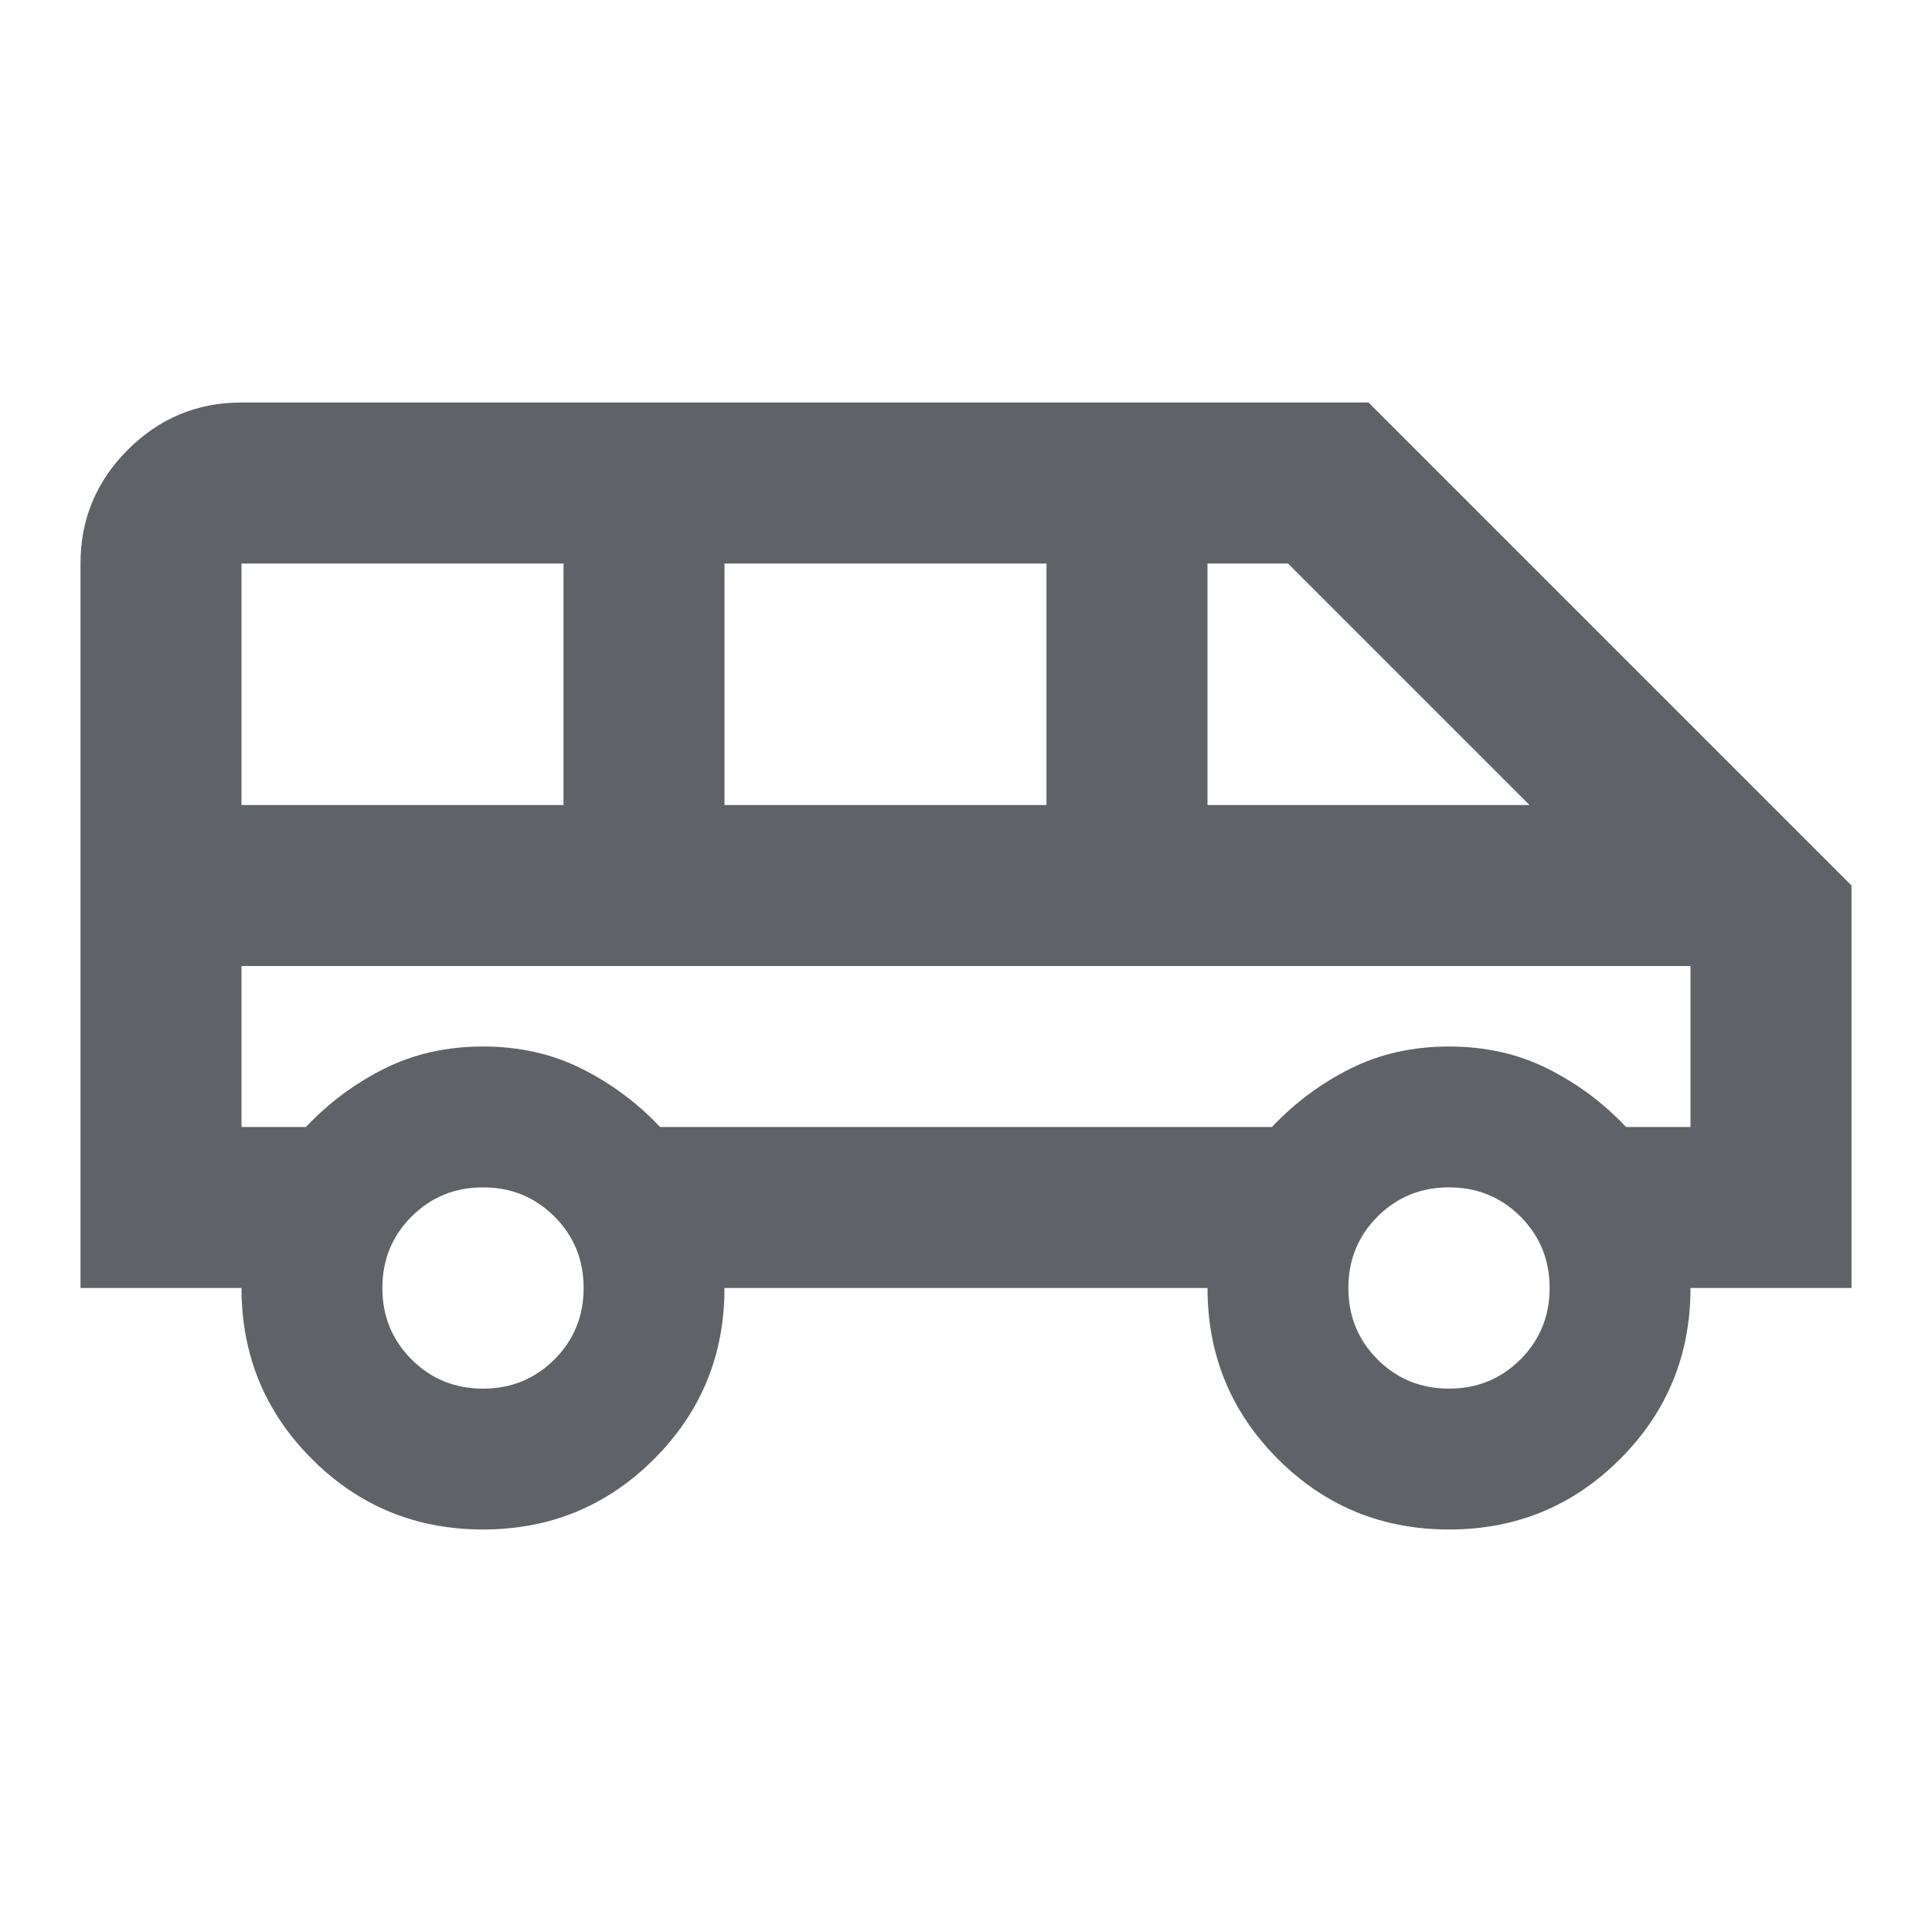
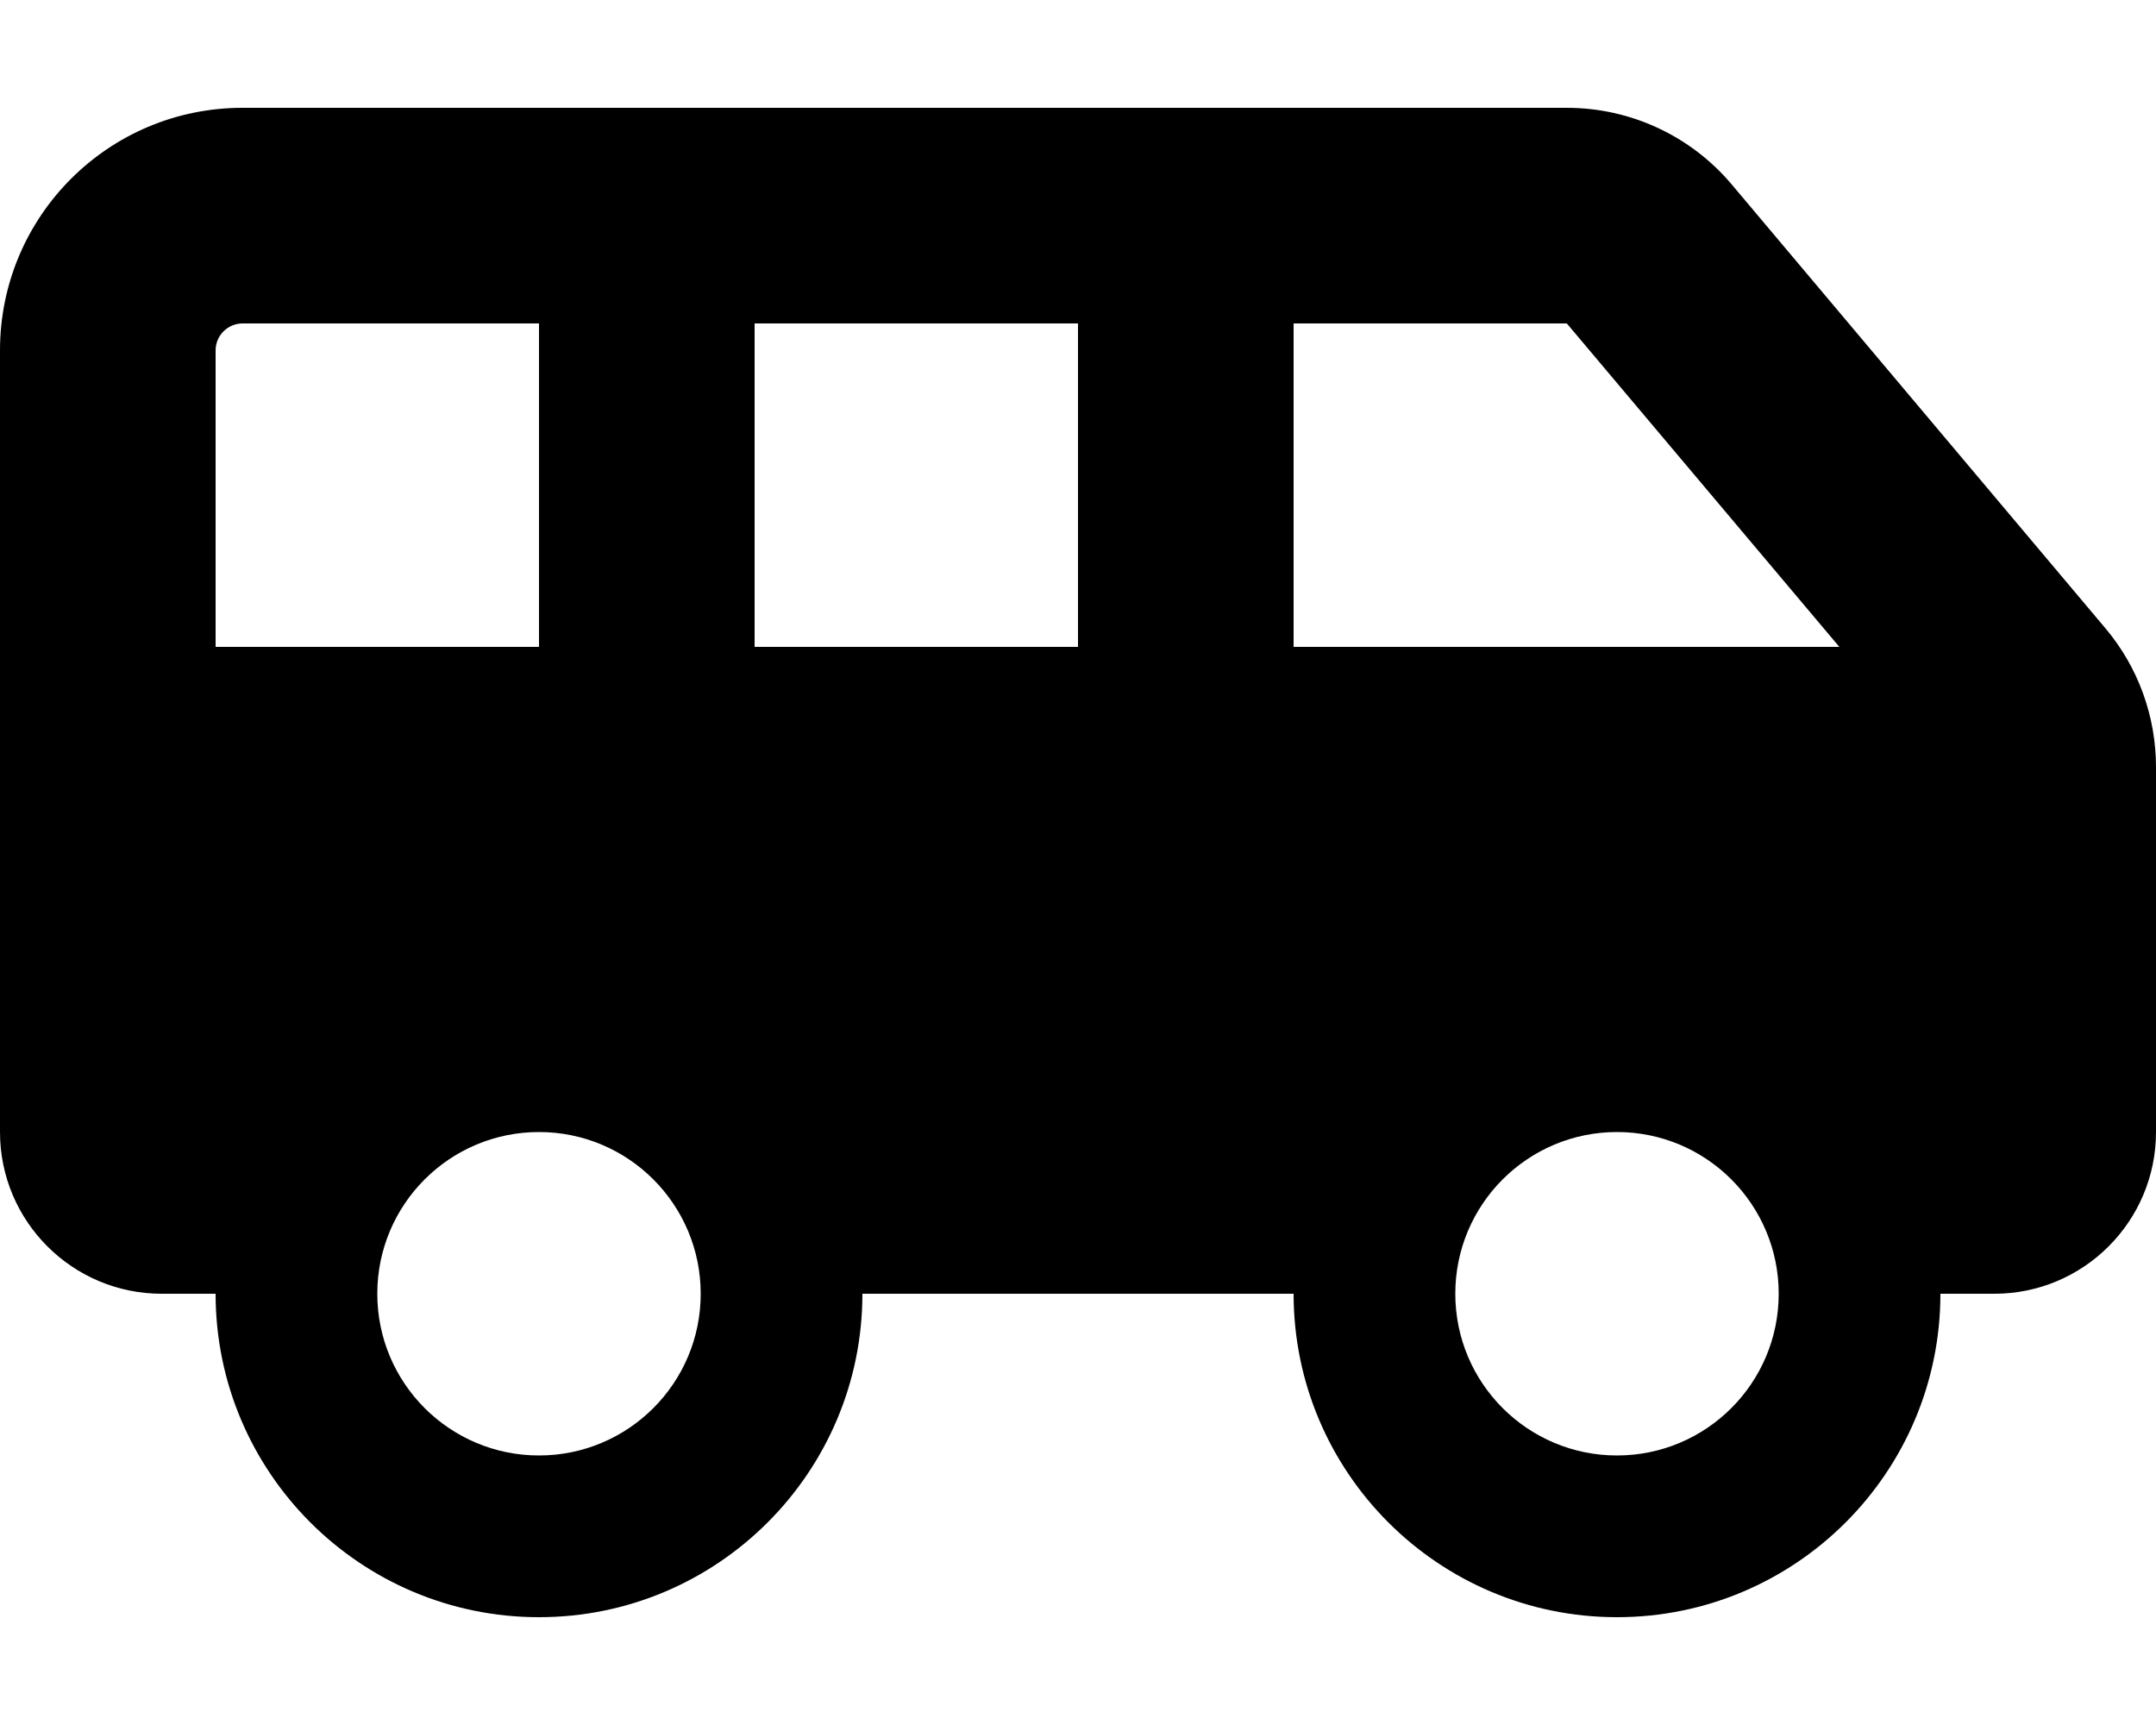
- <svg xmlns="http://www.w3.org/2000/svg" height="24px" viewBox="0 -960 960 960" width="24px" fill="#5f6368">
-   <path d="M240-200q-50 0-85-35t-35-85H40v-360q0-33 23.5-56.5T120-760h560l240 240v200h-80q0 50-35 85t-85 35q-50 0-85-35t-35-85H360q0 50-35 85t-85 35Zm360-360h160L640-680h-40v120Zm-240 0h160v-120H360v120Zm-240 0h160v-120H120v120Zm120 290q21 0 35.5-14.5T290-320q0-21-14.5-35.5T240-370q-21 0-35.5 14.5T190-320q0 21 14.5 35.5T240-270Zm480 0q21 0 35.5-14.5T770-320q0-21-14.5-35.5T720-370q-21 0-35.5 14.5T670-320q0 21 14.5 35.5T720-270ZM120-400h32q17-18 39-29t49-11q27 0 49 11t39 29h304q17-18 39-29t49-11q27 0 49 11t39 29h32v-80H120v80Zm720-80H120h720Z" />
+ <svg xmlns="http://www.w3.org/2000/svg" viewBox="0 0 640 512">
+   <path d="M64 104l0 88 96 0 0-96L72 96c-4.4 0-8 3.6-8 8zm482 88L465.1 96 384 96l0 96 162 0zm-226 0l0-96-96 0 0 96 96 0zM592 384l-16 0c0 53-43 96-96 96s-96-43-96-96l-128 0c0 53-43 96-96 96s-96-43-96-96l-16 0c-26.5 0-48-21.5-48-48L0 104C0 64.2 32.2 32 72 32l120 0 160 0 113.1 0c18.9 0 36.8 8.3 49 22.8L625 186.5c9.7 11.5 15 26.1 15 41.2L640 336c0 26.5-21.5 48-48 48zm-64 0a48 48 0 1 0 -96 0 48 48 0 1 0 96 0zM160 432a48 48 0 1 0 0-96 48 48 0 1 0 0 96z" />
</svg>
